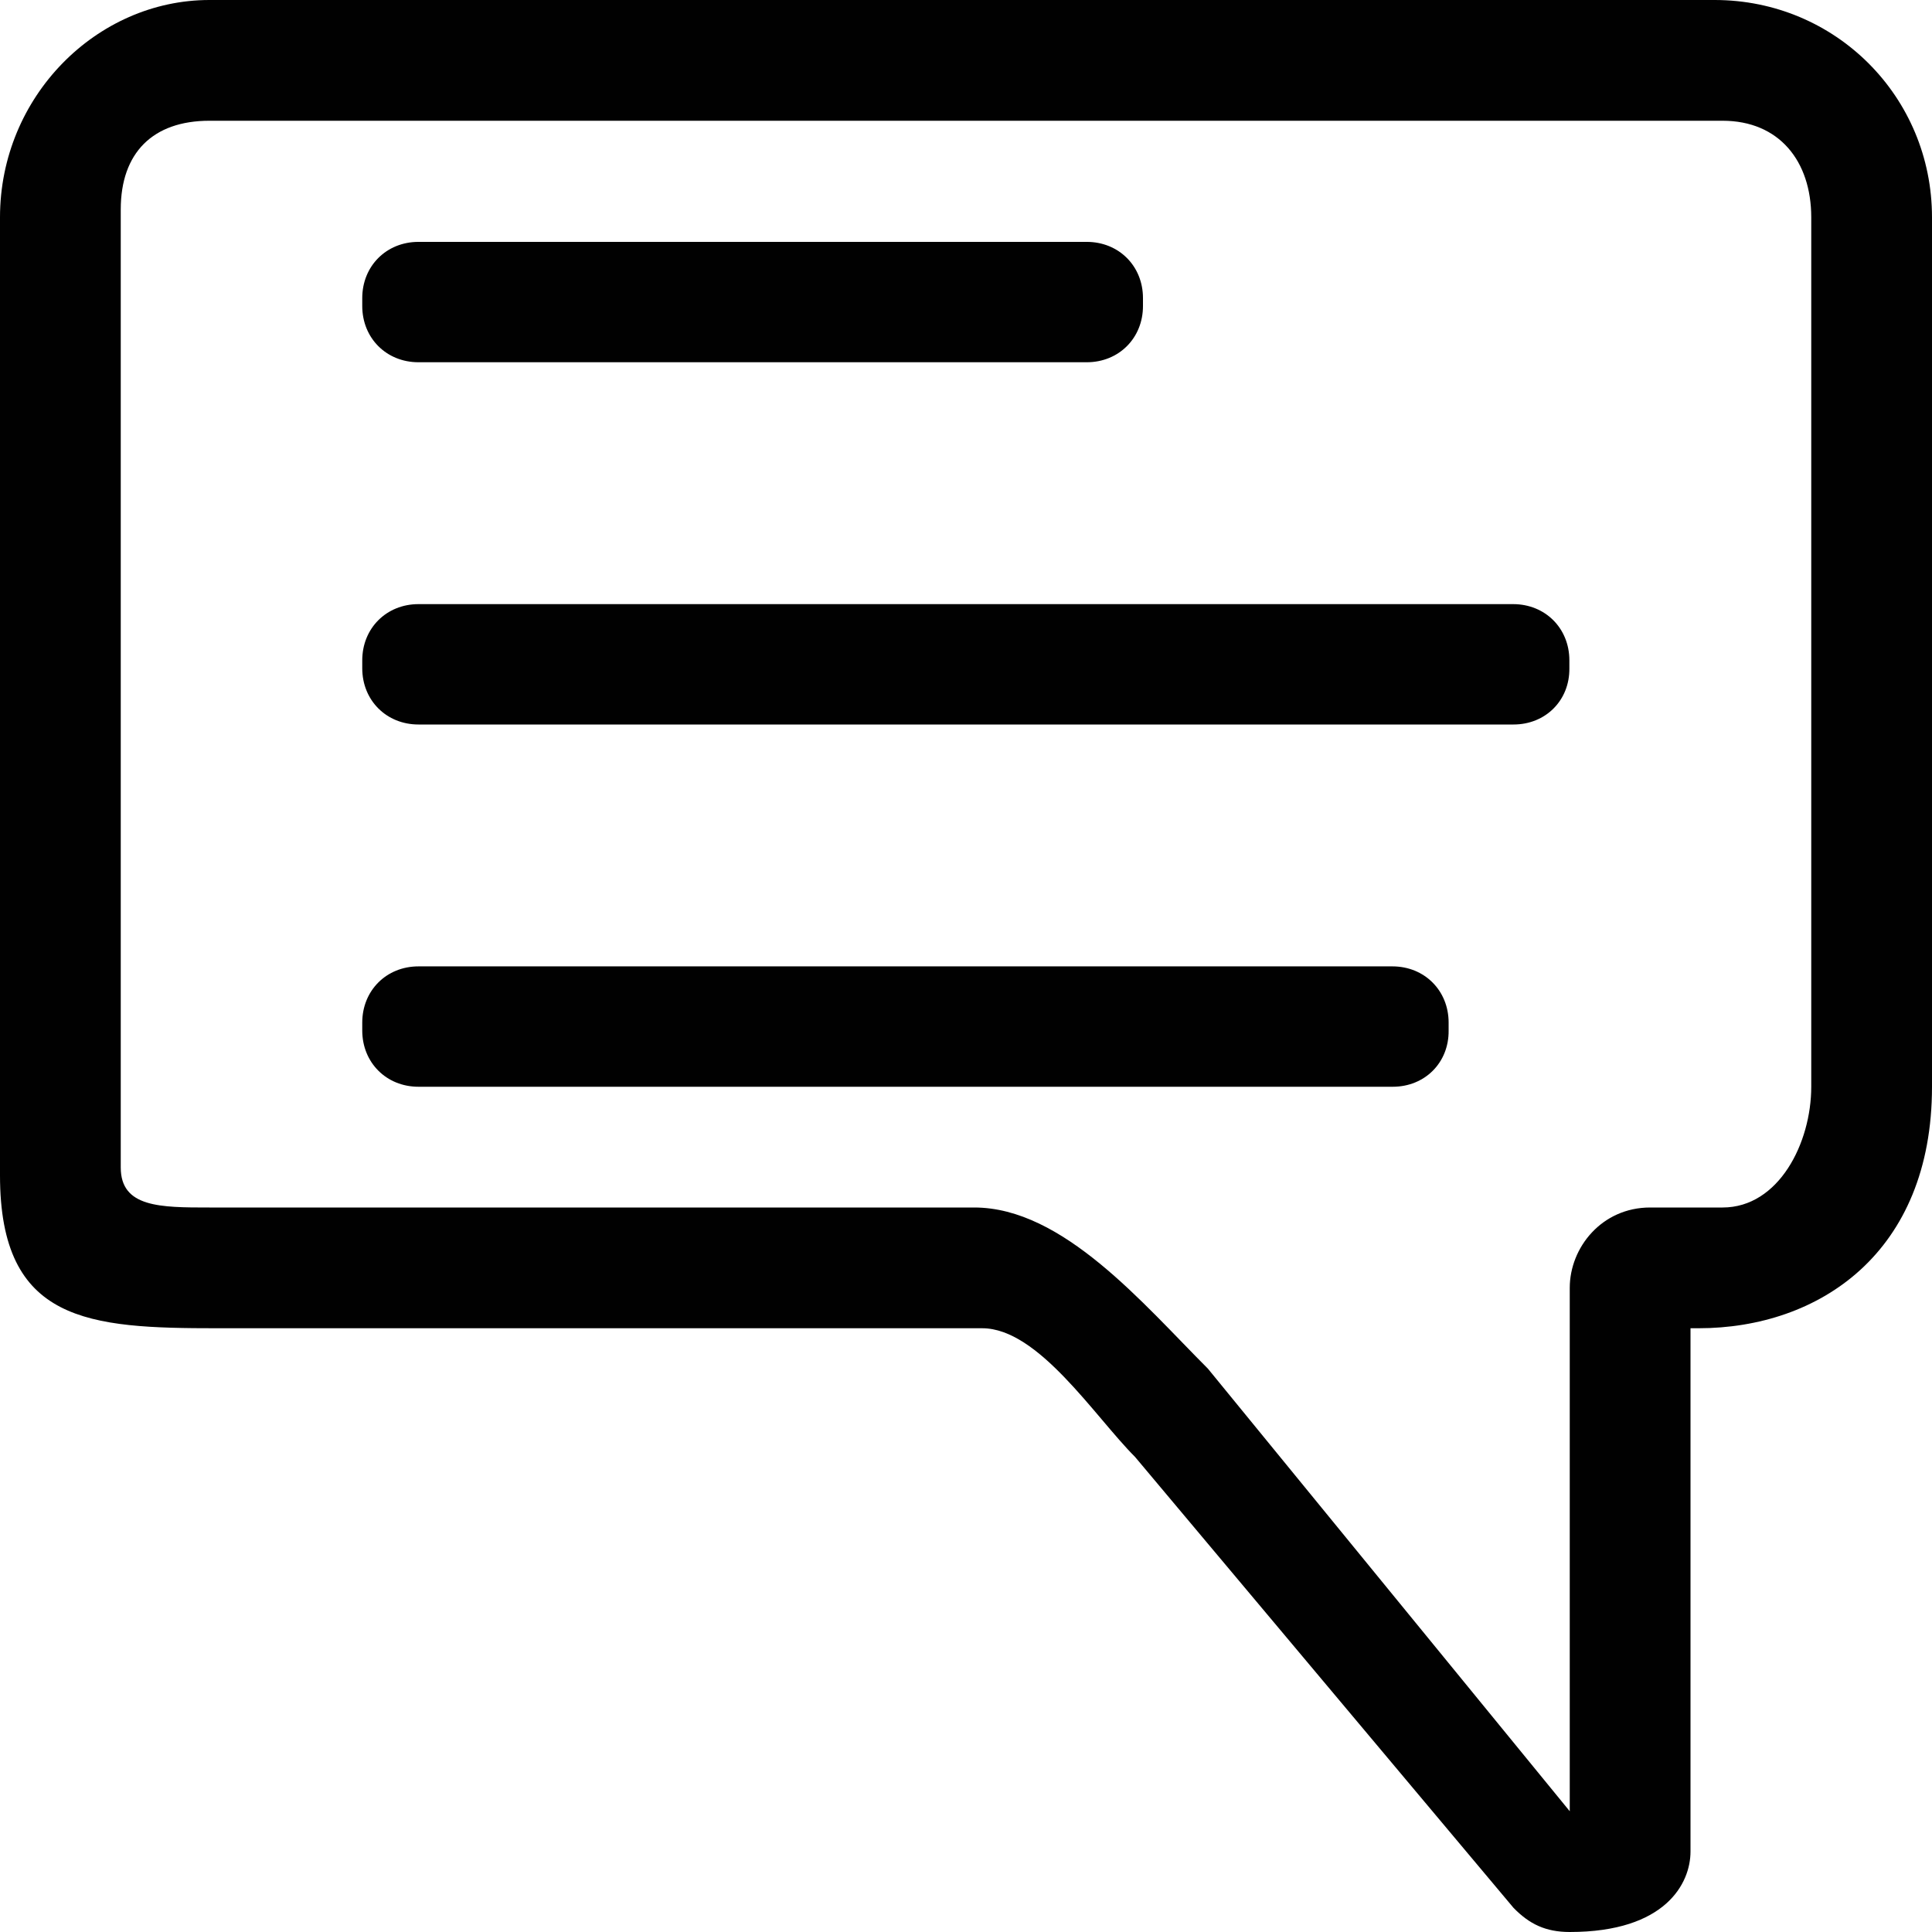
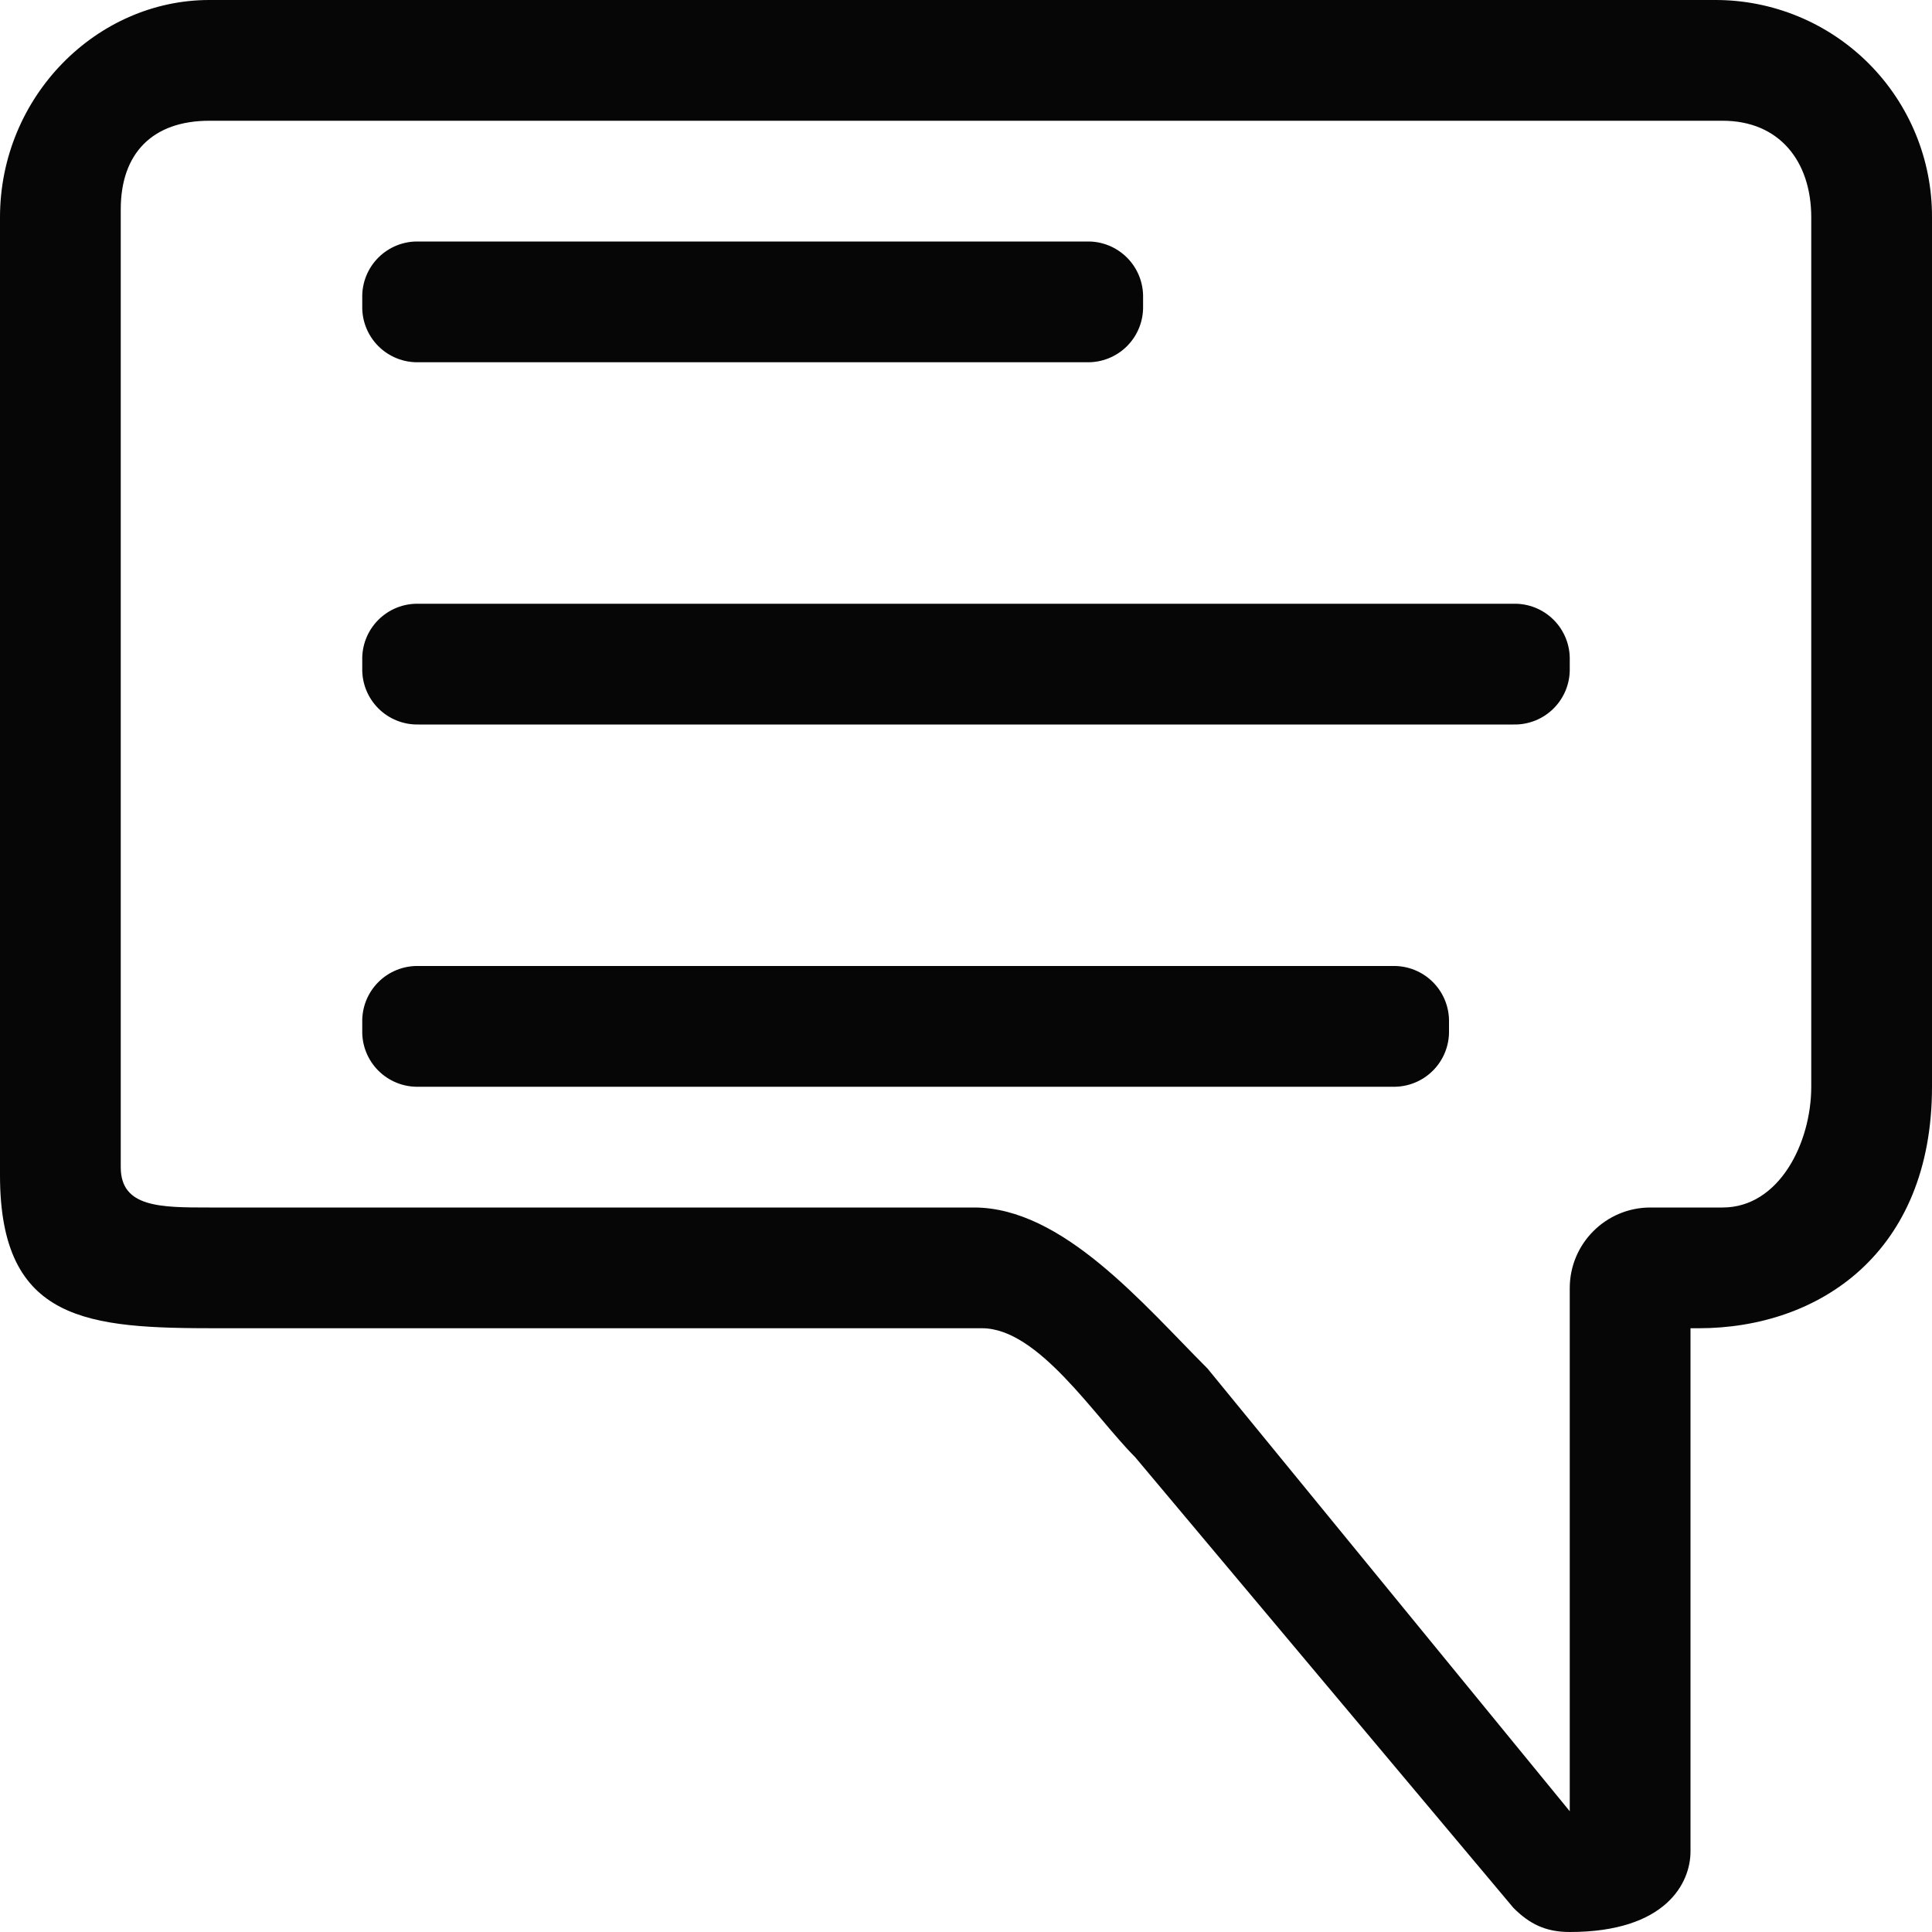
- <svg xmlns="http://www.w3.org/2000/svg" version="1.1" id="Layer_1" x="0px" y="0px" viewBox="0 0 512 512" enable-background="new 0 0 512 512" xml:space="preserve">
-   <g>
-     <path fill="#010101" d="M416,512c-6.4,0-10.7-2.1-14.9-6.4L300.8,386.1c-10.7-10.7-25.6-34.1-40.5-34.1H57.6   C23.5,352,0,350.5,0,311.5V57.6C0,25.6,25.6,0,55.5,0h398.9c32,0,57.6,25.6,57.6,57.6V288c0,44-29.9,64-61.9,64H448v138.7   C448,499,441.5,512,416,512z M55.5,32C40.5,32,32,40.5,32,55.5v253.9C32,320,42.5,320,55.5,320h202.7c23.5,0,44.8,25.6,61.9,42.7   L416,480V341.3c0-10.7,8.5-21.3,21.3-21.3h19.2c14.9,0,23.5-17.1,23.5-32V57.6c0-14.9-8.5-25.6-23.5-25.6L55.5,32L55.5,32z" />
-   </g>
-   <path fill="#010101" d="M401.1,192H110.9c-8.5,0-14.9-6.4-14.9-14.9v-2.1c0-8.5,6.4-14.9,14.9-14.9h290.1c8.5,0,14.9,6.4,14.9,14.9  v2.1C416,185.6,409.6,192,401.1,192z" />
-   <path fill="#010101" d="M288,96H110.9C102.4,96,96,89.6,96,81.1v-2.1c0-8.5,6.4-14.9,14.9-14.9H288c8.5,0,14.9,6.4,14.9,14.9v2.1  C302.9,89.6,296.5,96,288,96z" />
-   <path fill="#010101" d="M369.1,288H110.9c-8.5,0-14.9-6.4-14.9-14.9v-2.1c0-8.5,6.4-14.9,14.9-14.9h258.1c8.5,0,14.9,6.4,14.9,14.9  v2.1C384,281.6,377.6,288,369.1,288z" />
+ <svg xmlns="http://www.w3.org/2000/svg" id="Layer_1" data-name="Layer 1" viewBox="0 0 512 512">
+   <defs>
+     <style>.cls-1{fill:#070606;}</style>
+   </defs>
+   <path class="cls-1" d="M416,512c-6.4,0-10.67-2.13-14.93-6.4L300.8,386.13C290.13,375.47,275.2,352,260.27,352H57.6C23.5,352,0,350.5,0,311.47V57.6C0,25.6,25.6,0,55.47,0H454.4A57.36,57.36,0,0,1,512,57.6V288c0,44-29.87,64-61.87,64H448V490.67C448,499,441.5,512,416,512ZM55.47,32C40.53,32,32,40.53,32,55.47V309.33C32,320,42.5,320,55.47,320H258.13c23.47,0,44.8,25.6,61.87,42.67L416,480V341.33A21.38,21.38,0,0,1,437.33,320h19.2c14.93,0,23.47-17.07,23.47-32V57.6c0-14.93-8.53-25.6-23.47-25.6H55.47Z" />
+   <path class="cls-1" d="M401.07,192H110.93A14.58,14.58,0,0,1,96,177.07v-2.13A14.58,14.58,0,0,1,110.93,160H401.07A14.58,14.58,0,0,1,416,174.93v2.13A14.58,14.58,0,0,1,401.07,192Z" />
+   <path class="cls-1" d="M288,96H110.93A14.58,14.58,0,0,1,96,81.07V78.93A14.58,14.58,0,0,1,110.93,64H288a14.58,14.58,0,0,1,14.93,14.93v2.13A14.58,14.58,0,0,1,288,96Z" />
+   <path class="cls-1" d="M369.07,288H110.93A14.58,14.58,0,0,1,96,273.07v-2.13A14.58,14.58,0,0,1,110.93,256H369.07A14.58,14.58,0,0,1,384,270.93v2.13A14.58,14.58,0,0,1,369.07,288Z" />
</svg>
